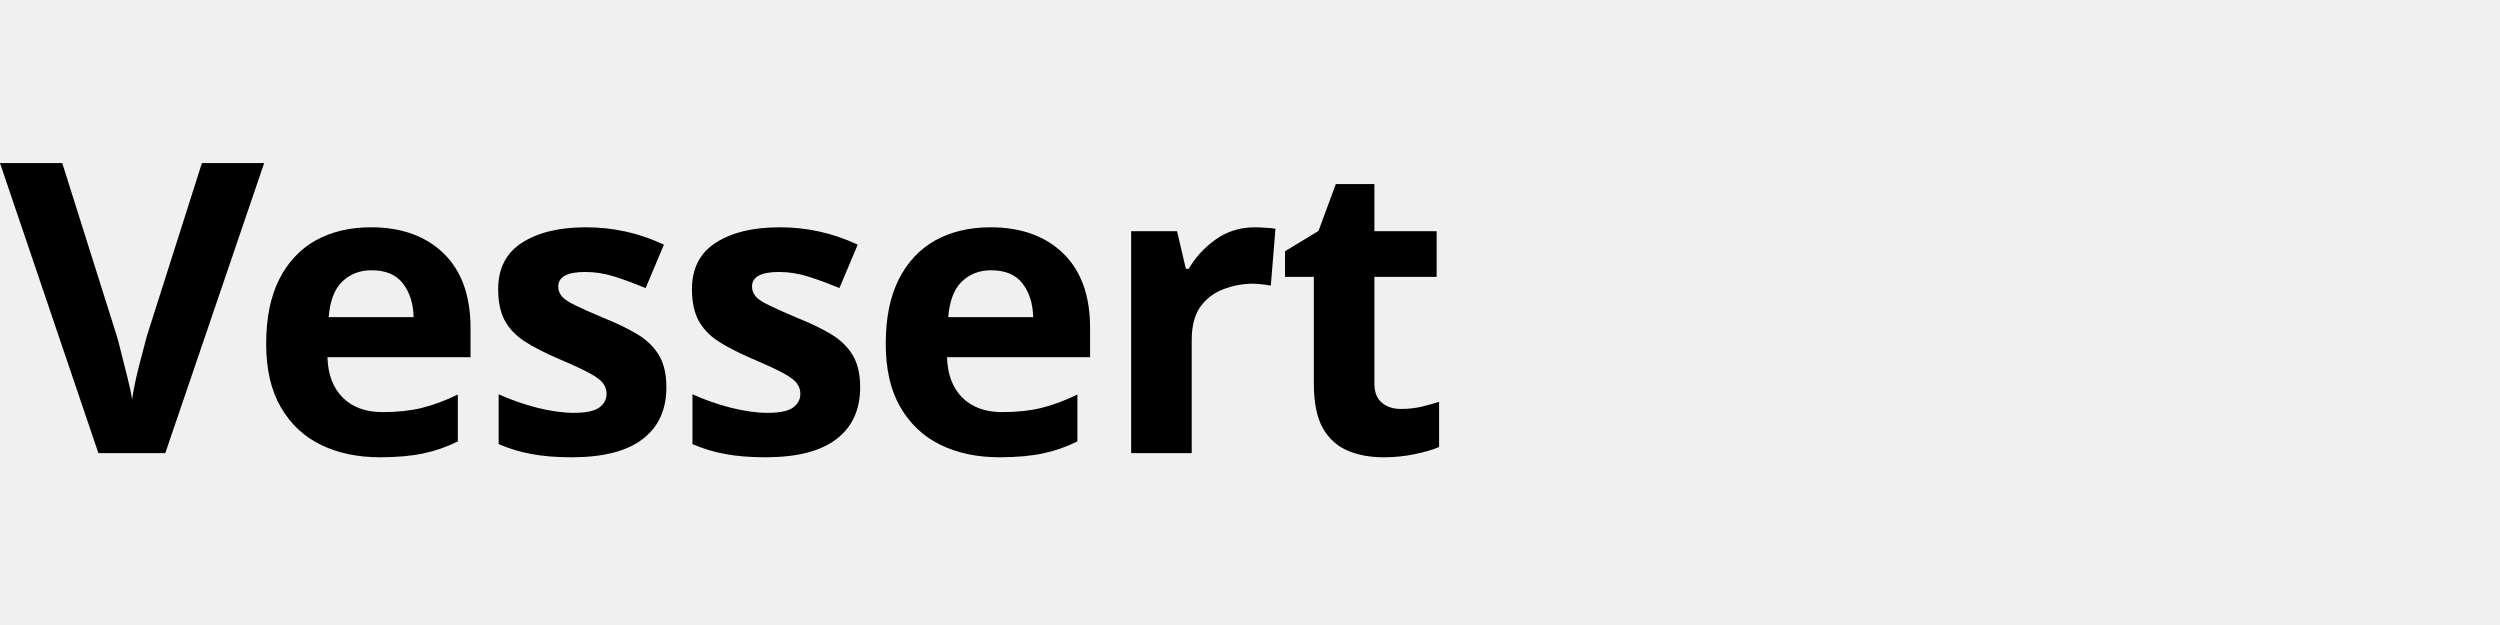
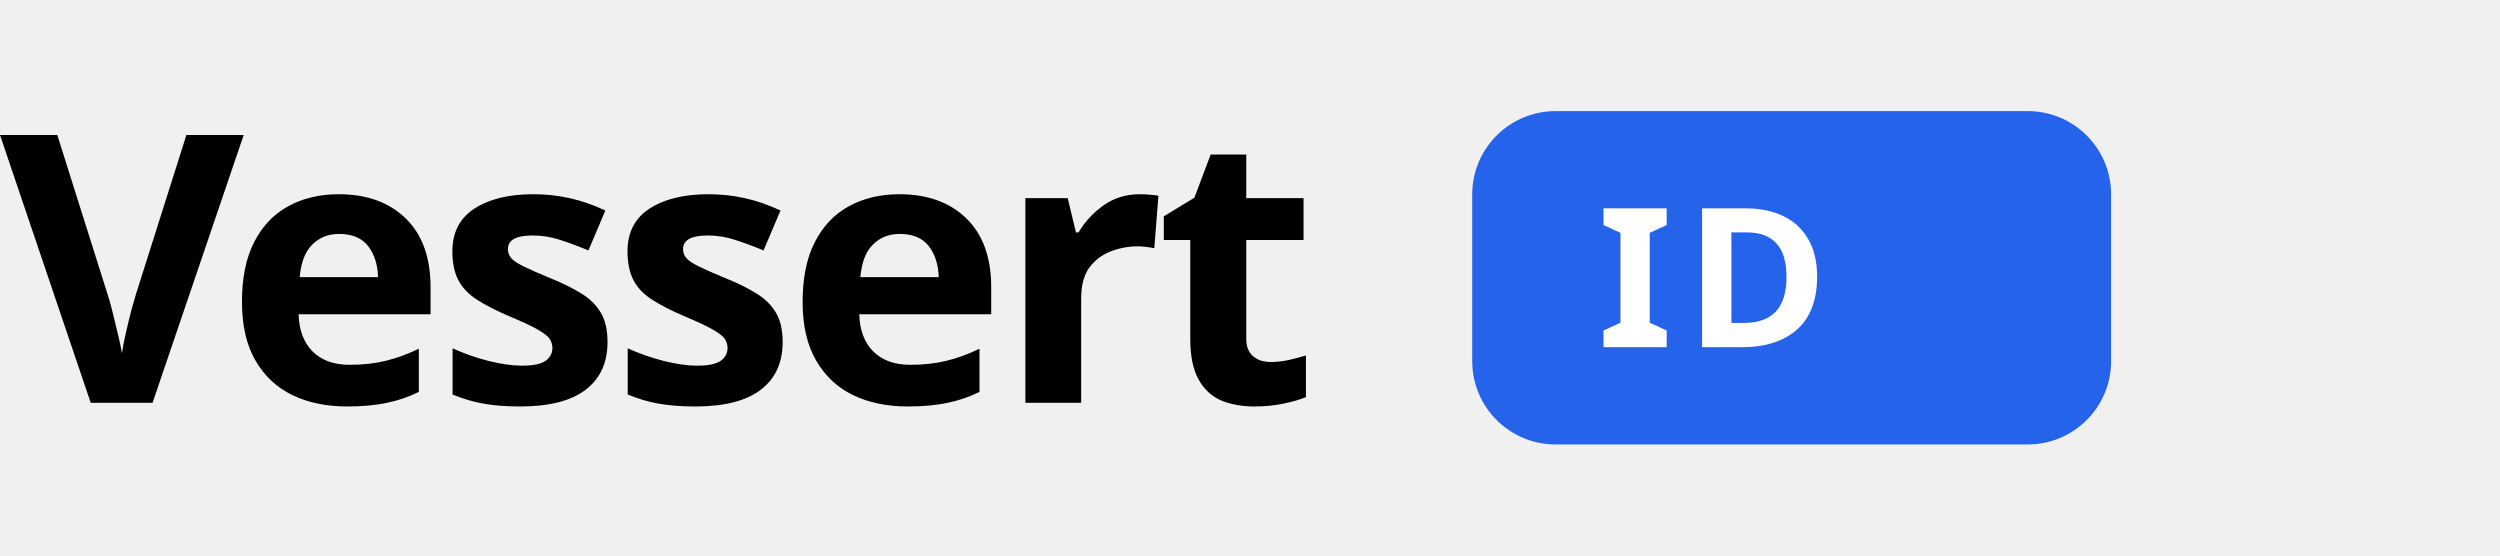
- <svg xmlns="http://www.w3.org/2000/svg" viewBox="0 0 160 40" fill="none" focusable="false" aria-hidden="true">
-   <text x="0" y="29" font-family="system-ui, sans-serif" font-size="26" font-weight="700" fill="currentColor" letter-spacing="-0.02em">Vessert</text>
+ <svg xmlns="http://www.w3.org/2000/svg" viewBox="0 0 180 40" fill="none" focusable="false" aria-hidden="true">
+   <g fill="currentColor">
+     <text x="0" y="29" font-family="system-ui, sans-serif" font-size="27" font-weight="800" letter-spacing="-0.03em">Vessert</text>
+     <rect x="106" y="8" width="46" height="24" rx="6" fill="#2563eb" />
+     <text x="115" y="25" font-family="system-ui, sans-serif" font-size="14" font-weight="800" fill="#ffffff" letter-spacing="0.06em">ID</text>
+   </g>
</svg>
